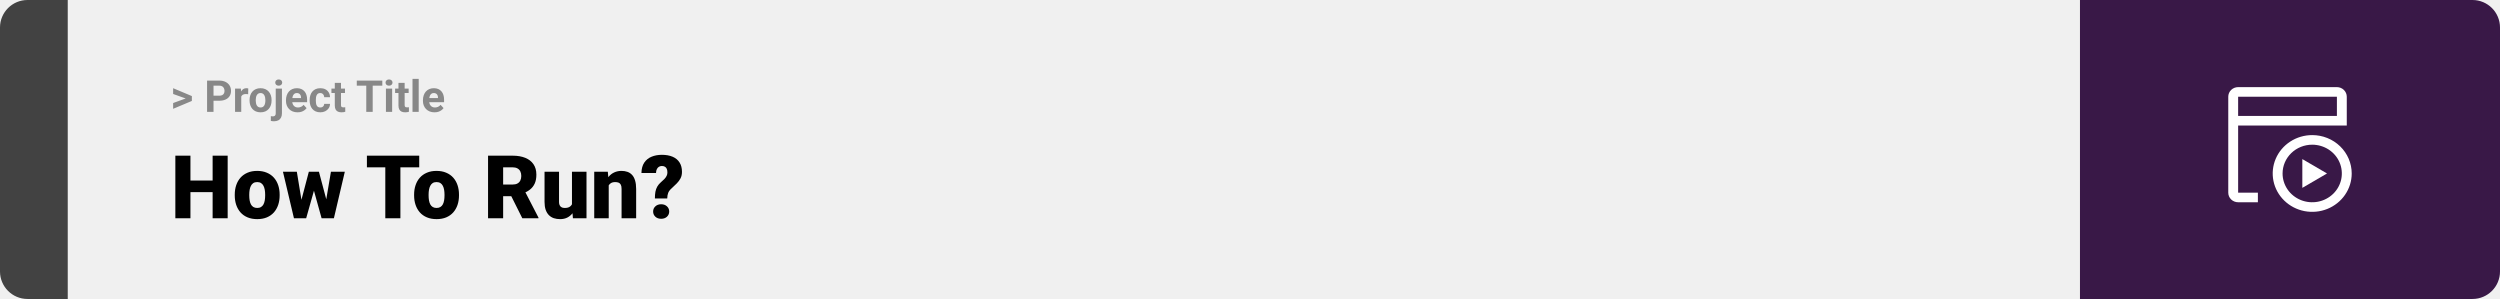
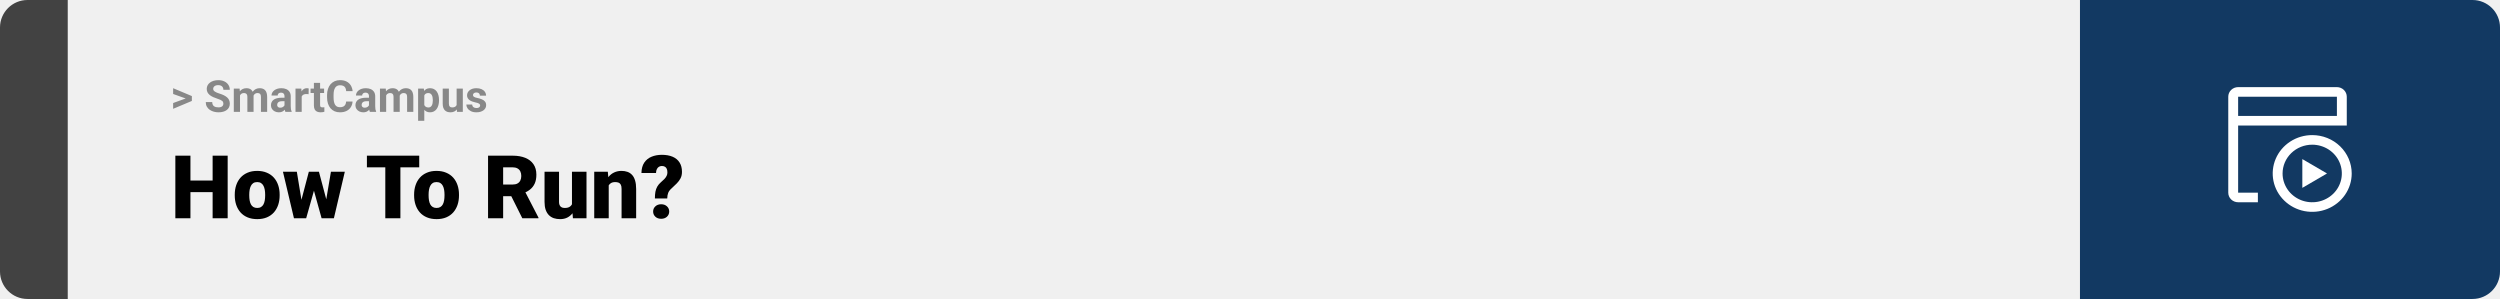
<svg xmlns="http://www.w3.org/2000/svg" width="1363" height="163" viewBox="0 0 1363 163" fill="none">
  <path d="M0 15C0 6.716 6.716 0 15 0H37V163H15C6.716 163 0 156.284 0 148V15Z" fill="#424242" />
  <rect width="1097" height="163" transform="translate(37)" fill="#F0F0F0" />
-   <path d="M101.906 53.922L94.394 51.238V48.086L104.602 52.375V54.637L101.906 53.922ZM94.394 56.172L101.918 53.43L104.602 52.785V55.035L94.394 59.324V56.172ZM119.543 54.918H115.195V52.176H119.543C120.215 52.176 120.762 52.066 121.184 51.848C121.605 51.621 121.914 51.309 122.109 50.91C122.305 50.512 122.402 50.062 122.402 49.562C122.402 49.055 122.305 48.582 122.109 48.145C121.914 47.707 121.605 47.355 121.184 47.09C120.762 46.824 120.215 46.691 119.543 46.691H116.414V61H112.898V43.938H119.543C120.879 43.938 122.023 44.18 122.977 44.664C123.938 45.141 124.672 45.801 125.18 46.645C125.688 47.488 125.941 48.453 125.941 49.539C125.941 50.641 125.688 51.594 125.18 52.398C124.672 53.203 123.938 53.824 122.977 54.262C122.023 54.699 120.879 54.918 119.543 54.918ZM131.531 51.086V61H128.156V48.32H131.332L131.531 51.086ZM135.352 48.238L135.293 51.367C135.129 51.344 134.93 51.324 134.695 51.309C134.469 51.285 134.262 51.273 134.074 51.273C133.598 51.273 133.184 51.336 132.832 51.461C132.488 51.578 132.199 51.754 131.965 51.988C131.738 52.223 131.566 52.508 131.449 52.844C131.34 53.18 131.277 53.562 131.262 53.992L130.582 53.781C130.582 52.961 130.664 52.207 130.828 51.52C130.992 50.824 131.23 50.219 131.543 49.703C131.863 49.188 132.254 48.789 132.715 48.508C133.176 48.227 133.703 48.086 134.297 48.086C134.484 48.086 134.676 48.102 134.871 48.133C135.066 48.156 135.227 48.191 135.352 48.238ZM136.055 54.789V54.543C136.055 53.613 136.188 52.758 136.453 51.977C136.719 51.188 137.105 50.504 137.613 49.926C138.121 49.348 138.746 48.898 139.488 48.578C140.23 48.25 141.082 48.086 142.043 48.086C143.004 48.086 143.859 48.25 144.609 48.578C145.359 48.898 145.988 49.348 146.496 49.926C147.012 50.504 147.402 51.188 147.668 51.977C147.934 52.758 148.066 53.613 148.066 54.543V54.789C148.066 55.711 147.934 56.566 147.668 57.355C147.402 58.137 147.012 58.82 146.496 59.406C145.988 59.984 145.363 60.434 144.621 60.754C143.879 61.074 143.027 61.234 142.066 61.234C141.105 61.234 140.25 61.074 139.5 60.754C138.758 60.434 138.129 59.984 137.613 59.406C137.105 58.82 136.719 58.137 136.453 57.355C136.188 56.566 136.055 55.711 136.055 54.789ZM139.43 54.543V54.789C139.43 55.32 139.477 55.816 139.57 56.277C139.664 56.738 139.812 57.145 140.016 57.496C140.227 57.84 140.5 58.109 140.836 58.305C141.172 58.5 141.582 58.598 142.066 58.598C142.535 58.598 142.938 58.5 143.273 58.305C143.609 58.109 143.879 57.84 144.082 57.496C144.285 57.145 144.434 56.738 144.527 56.277C144.629 55.816 144.68 55.32 144.68 54.789V54.543C144.68 54.027 144.629 53.543 144.527 53.09C144.434 52.629 144.281 52.223 144.07 51.871C143.867 51.512 143.598 51.23 143.262 51.027C142.926 50.824 142.52 50.723 142.043 50.723C141.566 50.723 141.16 50.824 140.824 51.027C140.496 51.23 140.227 51.512 140.016 51.871C139.812 52.223 139.664 52.629 139.57 53.09C139.477 53.543 139.43 54.027 139.43 54.543ZM150.328 48.32H153.715V61.762C153.715 62.699 153.543 63.492 153.199 64.141C152.855 64.789 152.359 65.281 151.711 65.617C151.062 65.953 150.277 66.121 149.355 66.121C149.066 66.121 148.785 66.106 148.512 66.074C148.23 66.043 147.941 65.992 147.645 65.922L147.656 63.332C147.844 63.363 148.027 63.387 148.207 63.402C148.379 63.426 148.555 63.438 148.734 63.438C149.086 63.438 149.379 63.379 149.613 63.262C149.848 63.145 150.023 62.961 150.141 62.711C150.266 62.469 150.328 62.152 150.328 61.762V48.32ZM150.059 45.016C150.059 44.523 150.23 44.117 150.574 43.797C150.926 43.477 151.387 43.316 151.957 43.316C152.535 43.316 152.996 43.477 153.34 43.797C153.684 44.117 153.855 44.523 153.855 45.016C153.855 45.508 153.684 45.914 153.34 46.234C152.996 46.555 152.535 46.715 151.957 46.715C151.387 46.715 150.926 46.555 150.574 46.234C150.23 45.914 150.059 45.508 150.059 45.016ZM162.234 61.234C161.25 61.234 160.367 61.078 159.586 60.766C158.805 60.445 158.141 60.004 157.594 59.441C157.055 58.879 156.641 58.227 156.352 57.484C156.062 56.734 155.918 55.938 155.918 55.094V54.625C155.918 53.664 156.055 52.785 156.328 51.988C156.602 51.191 156.992 50.5 157.5 49.914C158.016 49.328 158.641 48.879 159.375 48.566C160.109 48.246 160.938 48.086 161.859 48.086C162.758 48.086 163.555 48.234 164.25 48.531C164.945 48.828 165.527 49.25 165.996 49.797C166.473 50.344 166.832 51 167.074 51.766C167.316 52.523 167.438 53.367 167.438 54.297V55.703H157.359V53.453H164.121V53.195C164.121 52.727 164.035 52.309 163.863 51.941C163.699 51.566 163.449 51.27 163.113 51.051C162.777 50.832 162.348 50.723 161.824 50.723C161.379 50.723 160.996 50.82 160.676 51.016C160.355 51.211 160.094 51.484 159.891 51.836C159.695 52.188 159.547 52.602 159.445 53.078C159.352 53.547 159.305 54.062 159.305 54.625V55.094C159.305 55.602 159.375 56.07 159.516 56.5C159.664 56.93 159.871 57.301 160.137 57.613C160.41 57.926 160.738 58.168 161.121 58.34C161.512 58.512 161.953 58.598 162.445 58.598C163.055 58.598 163.621 58.48 164.145 58.246C164.676 58.004 165.133 57.641 165.516 57.156L167.156 58.938C166.891 59.32 166.527 59.688 166.066 60.039C165.613 60.391 165.066 60.68 164.426 60.906C163.785 61.125 163.055 61.234 162.234 61.234ZM174.598 58.598C175.012 58.598 175.379 58.52 175.699 58.363C176.02 58.199 176.27 57.973 176.449 57.684C176.637 57.387 176.734 57.039 176.742 56.641H179.918C179.91 57.531 179.672 58.324 179.203 59.02C178.734 59.707 178.105 60.25 177.316 60.648C176.527 61.039 175.645 61.234 174.668 61.234C173.684 61.234 172.824 61.07 172.09 60.742C171.363 60.414 170.758 59.961 170.273 59.383C169.789 58.797 169.426 58.117 169.184 57.344C168.941 56.562 168.82 55.727 168.82 54.836V54.496C168.82 53.598 168.941 52.762 169.184 51.988C169.426 51.207 169.789 50.527 170.273 49.949C170.758 49.363 171.363 48.906 172.09 48.578C172.816 48.25 173.668 48.086 174.645 48.086C175.684 48.086 176.594 48.285 177.375 48.684C178.164 49.082 178.781 49.652 179.227 50.395C179.68 51.129 179.91 52 179.918 53.008H176.742C176.734 52.586 176.645 52.203 176.473 51.859C176.309 51.516 176.066 51.242 175.746 51.039C175.434 50.828 175.047 50.723 174.586 50.723C174.094 50.723 173.691 50.828 173.379 51.039C173.066 51.242 172.824 51.523 172.652 51.883C172.48 52.234 172.359 52.637 172.289 53.09C172.227 53.535 172.195 54.004 172.195 54.496V54.836C172.195 55.328 172.227 55.801 172.289 56.254C172.352 56.707 172.469 57.109 172.641 57.461C172.82 57.812 173.066 58.09 173.379 58.293C173.691 58.496 174.098 58.598 174.598 58.598ZM188.086 48.32V50.711H180.703V48.32H188.086ZM182.531 45.191H185.906V57.18C185.906 57.547 185.953 57.828 186.047 58.023C186.148 58.219 186.297 58.355 186.492 58.434C186.688 58.504 186.934 58.539 187.23 58.539C187.441 58.539 187.629 58.531 187.793 58.516C187.965 58.492 188.109 58.469 188.227 58.445L188.238 60.93C187.949 61.023 187.637 61.098 187.301 61.152C186.965 61.207 186.594 61.234 186.188 61.234C185.445 61.234 184.797 61.113 184.242 60.871C183.695 60.621 183.273 60.223 182.977 59.676C182.68 59.129 182.531 58.41 182.531 57.52V45.191ZM203.191 43.938V61H199.688V43.938H203.191ZM208.441 43.938V46.691H194.52V43.938H208.441ZM213.797 48.32V61H210.41V48.32H213.797ZM210.199 45.016C210.199 44.523 210.371 44.117 210.715 43.797C211.059 43.477 211.52 43.316 212.098 43.316C212.668 43.316 213.125 43.477 213.469 43.797C213.82 44.117 213.996 44.523 213.996 45.016C213.996 45.508 213.82 45.914 213.469 46.234C213.125 46.555 212.668 46.715 212.098 46.715C211.52 46.715 211.059 46.555 210.715 46.234C210.371 45.914 210.199 45.508 210.199 45.016ZM222.797 48.32V50.711H215.414V48.32H222.797ZM217.242 45.191H220.617V57.18C220.617 57.547 220.664 57.828 220.758 58.023C220.859 58.219 221.008 58.355 221.203 58.434C221.398 58.504 221.645 58.539 221.941 58.539C222.152 58.539 222.34 58.531 222.504 58.516C222.676 58.492 222.82 58.469 222.938 58.445L222.949 60.93C222.66 61.023 222.348 61.098 222.012 61.152C221.676 61.207 221.305 61.234 220.898 61.234C220.156 61.234 219.508 61.113 218.953 60.871C218.406 60.621 217.984 60.223 217.688 59.676C217.391 59.129 217.242 58.41 217.242 57.52V45.191ZM228.281 43V61H224.895V43H228.281ZM236.906 61.234C235.922 61.234 235.039 61.078 234.258 60.766C233.477 60.445 232.812 60.004 232.266 59.441C231.727 58.879 231.312 58.227 231.023 57.484C230.734 56.734 230.59 55.938 230.59 55.094V54.625C230.59 53.664 230.727 52.785 231 51.988C231.273 51.191 231.664 50.5 232.172 49.914C232.688 49.328 233.312 48.879 234.047 48.566C234.781 48.246 235.609 48.086 236.531 48.086C237.43 48.086 238.227 48.234 238.922 48.531C239.617 48.828 240.199 49.25 240.668 49.797C241.145 50.344 241.504 51 241.746 51.766C241.988 52.523 242.109 53.367 242.109 54.297V55.703H232.031V53.453H238.793V53.195C238.793 52.727 238.707 52.309 238.535 51.941C238.371 51.566 238.121 51.27 237.785 51.051C237.449 50.832 237.02 50.723 236.496 50.723C236.051 50.723 235.668 50.82 235.348 51.016C235.027 51.211 234.766 51.484 234.562 51.836C234.367 52.188 234.219 52.602 234.117 53.078C234.023 53.547 233.977 54.062 233.977 54.625V55.094C233.977 55.602 234.047 56.07 234.188 56.5C234.336 56.93 234.543 57.301 234.809 57.613C235.082 57.926 235.41 58.168 235.793 58.34C236.184 58.512 236.625 58.598 237.117 58.598C237.727 58.598 238.293 58.48 238.816 58.246C239.348 58.004 239.805 57.641 240.188 57.156L241.828 58.938C241.562 59.32 241.199 59.688 240.738 60.039C240.285 60.391 239.738 60.68 239.098 60.906C238.457 61.125 237.727 61.234 236.906 61.234Z" fill="#888888" />
+   <path d="M101.906 53.922L94.394 51.238V48.086L104.602 52.375V54.637L101.906 53.922ZM94.394 56.172L101.918 53.43L104.602 52.785V55.035L94.394 59.324V56.172ZM121.781 56.535C121.781 56.23 121.734 55.957 121.641 55.715C121.555 55.465 121.391 55.238 121.148 55.035C120.906 54.824 120.566 54.617 120.129 54.414C119.691 54.211 119.125 54 118.43 53.781C117.656 53.531 116.922 53.25 116.227 52.938C115.539 52.625 114.93 52.262 114.398 51.848C113.875 51.426 113.461 50.938 113.156 50.383C112.859 49.828 112.711 49.184 112.711 48.449C112.711 47.738 112.867 47.094 113.18 46.516C113.492 45.93 113.93 45.43 114.492 45.016C115.055 44.594 115.719 44.27 116.484 44.043C117.258 43.816 118.105 43.703 119.027 43.703C120.285 43.703 121.383 43.93 122.32 44.383C123.258 44.836 123.984 45.457 124.5 46.246C125.023 47.035 125.285 47.938 125.285 48.953H121.793C121.793 48.453 121.688 48.016 121.477 47.641C121.273 47.258 120.961 46.957 120.539 46.738C120.125 46.52 119.602 46.41 118.969 46.41C118.359 46.41 117.852 46.504 117.445 46.691C117.039 46.871 116.734 47.117 116.531 47.43C116.328 47.734 116.227 48.078 116.227 48.461C116.227 48.75 116.297 49.012 116.438 49.246C116.586 49.48 116.805 49.699 117.094 49.902C117.383 50.105 117.738 50.297 118.16 50.477C118.582 50.656 119.07 50.832 119.625 51.004C120.555 51.285 121.371 51.602 122.074 51.953C122.785 52.305 123.379 52.699 123.855 53.137C124.332 53.574 124.691 54.07 124.934 54.625C125.176 55.18 125.297 55.809 125.297 56.512C125.297 57.254 125.152 57.918 124.863 58.504C124.574 59.09 124.156 59.586 123.609 59.992C123.062 60.398 122.41 60.707 121.652 60.918C120.895 61.129 120.047 61.234 119.109 61.234C118.266 61.234 117.434 61.125 116.613 60.906C115.793 60.68 115.047 60.34 114.375 59.887C113.711 59.434 113.18 58.855 112.781 58.152C112.383 57.449 112.184 56.617 112.184 55.656H115.711C115.711 56.188 115.793 56.637 115.957 57.004C116.121 57.371 116.352 57.668 116.648 57.895C116.953 58.121 117.312 58.285 117.727 58.387C118.148 58.488 118.609 58.539 119.109 58.539C119.719 58.539 120.219 58.453 120.609 58.281C121.008 58.109 121.301 57.871 121.488 57.566C121.684 57.262 121.781 56.918 121.781 56.535ZM130.852 50.945V61H127.465V48.32H130.641L130.852 50.945ZM130.383 54.215H129.445C129.445 53.332 129.551 52.52 129.762 51.777C129.98 51.027 130.297 50.379 130.711 49.832C131.133 49.277 131.652 48.848 132.27 48.543C132.887 48.238 133.602 48.086 134.414 48.086C134.977 48.086 135.492 48.172 135.961 48.344C136.43 48.508 136.832 48.77 137.168 49.129C137.512 49.48 137.777 49.941 137.965 50.512C138.152 51.074 138.246 51.75 138.246 52.539V61H134.871V52.914C134.871 52.336 134.793 51.891 134.637 51.578C134.48 51.266 134.258 51.047 133.969 50.922C133.688 50.797 133.348 50.734 132.949 50.734C132.512 50.734 132.129 50.824 131.801 51.004C131.48 51.184 131.215 51.434 131.004 51.754C130.793 52.066 130.637 52.434 130.535 52.855C130.434 53.277 130.383 53.73 130.383 54.215ZM137.93 53.828L136.723 53.98C136.723 53.152 136.824 52.383 137.027 51.672C137.238 50.961 137.547 50.336 137.953 49.797C138.367 49.258 138.879 48.84 139.488 48.543C140.098 48.238 140.801 48.086 141.598 48.086C142.207 48.086 142.762 48.176 143.262 48.355C143.762 48.527 144.188 48.805 144.539 49.188C144.898 49.562 145.172 50.055 145.359 50.664C145.555 51.273 145.652 52.02 145.652 52.902V61H142.266V52.902C142.266 52.316 142.188 51.871 142.031 51.566C141.883 51.254 141.664 51.039 141.375 50.922C141.094 50.797 140.758 50.734 140.367 50.734C139.961 50.734 139.605 50.816 139.301 50.98C138.996 51.137 138.742 51.355 138.539 51.637C138.336 51.918 138.184 52.246 138.082 52.621C137.98 52.988 137.93 53.391 137.93 53.828ZM155.109 58.141V52.492C155.109 52.086 155.043 51.738 154.91 51.449C154.777 51.152 154.57 50.922 154.289 50.758C154.016 50.594 153.66 50.512 153.223 50.512C152.848 50.512 152.523 50.578 152.25 50.711C151.977 50.836 151.766 51.02 151.617 51.262C151.469 51.496 151.395 51.773 151.395 52.094H148.02C148.02 51.555 148.145 51.043 148.395 50.559C148.645 50.074 149.008 49.648 149.484 49.281C149.961 48.906 150.527 48.613 151.184 48.402C151.848 48.191 152.59 48.086 153.41 48.086C154.395 48.086 155.27 48.25 156.035 48.578C156.801 48.906 157.402 49.398 157.84 50.055C158.285 50.711 158.508 51.531 158.508 52.516V57.941C158.508 58.637 158.551 59.207 158.637 59.652C158.723 60.09 158.848 60.473 159.012 60.801V61H155.602C155.438 60.656 155.312 60.227 155.227 59.711C155.148 59.188 155.109 58.664 155.109 58.141ZM155.555 53.277L155.578 55.188H153.691C153.246 55.188 152.859 55.238 152.531 55.34C152.203 55.441 151.934 55.586 151.723 55.773C151.512 55.953 151.355 56.164 151.254 56.406C151.16 56.648 151.113 56.914 151.113 57.203C151.113 57.492 151.18 57.754 151.312 57.988C151.445 58.215 151.637 58.395 151.887 58.527C152.137 58.652 152.43 58.715 152.766 58.715C153.273 58.715 153.715 58.613 154.09 58.41C154.465 58.207 154.754 57.957 154.957 57.66C155.168 57.363 155.277 57.082 155.285 56.816L156.176 58.246C156.051 58.566 155.879 58.898 155.66 59.242C155.449 59.586 155.18 59.91 154.852 60.215C154.523 60.512 154.129 60.758 153.668 60.953C153.207 61.141 152.66 61.234 152.027 61.234C151.223 61.234 150.492 61.074 149.836 60.754C149.188 60.426 148.672 59.977 148.289 59.406C147.914 58.828 147.727 58.172 147.727 57.438C147.727 56.773 147.852 56.184 148.102 55.668C148.352 55.152 148.719 54.719 149.203 54.367C149.695 54.008 150.309 53.738 151.043 53.559C151.777 53.371 152.629 53.277 153.598 53.277H155.555ZM164.484 51.086V61H161.109V48.32H164.285L164.484 51.086ZM168.305 48.238L168.246 51.367C168.082 51.344 167.883 51.324 167.648 51.309C167.422 51.285 167.215 51.273 167.027 51.273C166.551 51.273 166.137 51.336 165.785 51.461C165.441 51.578 165.152 51.754 164.918 51.988C164.691 52.223 164.52 52.508 164.402 52.844C164.293 53.18 164.23 53.562 164.215 53.992L163.535 53.781C163.535 52.961 163.617 52.207 163.781 51.52C163.945 50.824 164.184 50.219 164.496 49.703C164.816 49.188 165.207 48.789 165.668 48.508C166.129 48.227 166.656 48.086 167.25 48.086C167.438 48.086 167.629 48.102 167.824 48.133C168.02 48.156 168.18 48.191 168.305 48.238ZM176.695 48.32V50.711H169.312V48.32H176.695ZM171.141 45.191H174.516V57.18C174.516 57.547 174.562 57.828 174.656 58.023C174.758 58.219 174.906 58.355 175.102 58.434C175.297 58.504 175.543 58.539 175.84 58.539C176.051 58.539 176.238 58.531 176.402 58.516C176.574 58.492 176.719 58.469 176.836 58.445L176.848 60.93C176.559 61.023 176.246 61.098 175.91 61.152C175.574 61.207 175.203 61.234 174.797 61.234C174.055 61.234 173.406 61.113 172.852 60.871C172.305 60.621 171.883 60.223 171.586 59.676C171.289 59.129 171.141 58.41 171.141 57.52V45.191ZM188.719 55.34H192.223C192.152 56.488 191.836 57.508 191.273 58.398C190.719 59.289 189.941 59.984 188.941 60.484C187.949 60.984 186.754 61.234 185.355 61.234C184.262 61.234 183.281 61.047 182.414 60.672C181.547 60.289 180.805 59.742 180.188 59.031C179.578 58.32 179.113 57.461 178.793 56.453C178.473 55.445 178.312 54.316 178.312 53.066V51.883C178.312 50.633 178.477 49.504 178.805 48.496C179.141 47.48 179.617 46.617 180.234 45.906C180.859 45.195 181.605 44.648 182.473 44.266C183.34 43.883 184.309 43.691 185.379 43.691C186.801 43.691 188 43.949 188.977 44.465C189.961 44.98 190.723 45.691 191.262 46.598C191.809 47.504 192.137 48.535 192.246 49.691H188.73C188.691 49.004 188.555 48.422 188.32 47.945C188.086 47.461 187.73 47.098 187.254 46.855C186.785 46.605 186.16 46.48 185.379 46.48C184.793 46.48 184.281 46.59 183.844 46.809C183.406 47.027 183.039 47.359 182.742 47.805C182.445 48.25 182.223 48.812 182.074 49.492C181.934 50.164 181.863 50.953 181.863 51.859V53.066C181.863 53.949 181.93 54.727 182.062 55.398C182.195 56.062 182.398 56.625 182.672 57.086C182.953 57.539 183.312 57.883 183.75 58.117C184.195 58.344 184.73 58.457 185.355 58.457C186.09 58.457 186.695 58.34 187.172 58.105C187.648 57.871 188.012 57.523 188.262 57.062C188.52 56.602 188.672 56.027 188.719 55.34ZM201.164 58.141V52.492C201.164 52.086 201.098 51.738 200.965 51.449C200.832 51.152 200.625 50.922 200.344 50.758C200.07 50.594 199.715 50.512 199.277 50.512C198.902 50.512 198.578 50.578 198.305 50.711C198.031 50.836 197.82 51.02 197.672 51.262C197.523 51.496 197.449 51.773 197.449 52.094H194.074C194.074 51.555 194.199 51.043 194.449 50.559C194.699 50.074 195.062 49.648 195.539 49.281C196.016 48.906 196.582 48.613 197.238 48.402C197.902 48.191 198.645 48.086 199.465 48.086C200.449 48.086 201.324 48.25 202.09 48.578C202.855 48.906 203.457 49.398 203.895 50.055C204.34 50.711 204.562 51.531 204.562 52.516V57.941C204.562 58.637 204.605 59.207 204.691 59.652C204.777 60.09 204.902 60.473 205.066 60.801V61H201.656C201.492 60.656 201.367 60.227 201.281 59.711C201.203 59.188 201.164 58.664 201.164 58.141ZM201.609 53.277L201.633 55.188H199.746C199.301 55.188 198.914 55.238 198.586 55.34C198.258 55.441 197.988 55.586 197.777 55.773C197.566 55.953 197.41 56.164 197.309 56.406C197.215 56.648 197.168 56.914 197.168 57.203C197.168 57.492 197.234 57.754 197.367 57.988C197.5 58.215 197.691 58.395 197.941 58.527C198.191 58.652 198.484 58.715 198.82 58.715C199.328 58.715 199.77 58.613 200.145 58.41C200.52 58.207 200.809 57.957 201.012 57.66C201.223 57.363 201.332 57.082 201.34 56.816L202.23 58.246C202.105 58.566 201.934 58.898 201.715 59.242C201.504 59.586 201.234 59.91 200.906 60.215C200.578 60.512 200.184 60.758 199.723 60.953C199.262 61.141 198.715 61.234 198.082 61.234C197.277 61.234 196.547 61.074 195.891 60.754C195.242 60.426 194.727 59.977 194.344 59.406C193.969 58.828 193.781 58.172 193.781 57.438C193.781 56.773 193.906 56.184 194.156 55.668C194.406 55.152 194.773 54.719 195.258 54.367C195.75 54.008 196.363 53.738 197.098 53.559C197.832 53.371 198.684 53.277 199.652 53.277H201.609ZM210.539 50.945V61H207.152V48.32H210.328L210.539 50.945ZM210.07 54.215H209.133C209.133 53.332 209.238 52.52 209.449 51.777C209.668 51.027 209.984 50.379 210.398 49.832C210.82 49.277 211.34 48.848 211.957 48.543C212.574 48.238 213.289 48.086 214.102 48.086C214.664 48.086 215.18 48.172 215.648 48.344C216.117 48.508 216.52 48.77 216.855 49.129C217.199 49.48 217.465 49.941 217.652 50.512C217.84 51.074 217.934 51.75 217.934 52.539V61H214.559V52.914C214.559 52.336 214.48 51.891 214.324 51.578C214.168 51.266 213.945 51.047 213.656 50.922C213.375 50.797 213.035 50.734 212.637 50.734C212.199 50.734 211.816 50.824 211.488 51.004C211.168 51.184 210.902 51.434 210.691 51.754C210.48 52.066 210.324 52.434 210.223 52.855C210.121 53.277 210.07 53.73 210.07 54.215ZM217.617 53.828L216.41 53.98C216.41 53.152 216.512 52.383 216.715 51.672C216.926 50.961 217.234 50.336 217.641 49.797C218.055 49.258 218.566 48.84 219.176 48.543C219.785 48.238 220.488 48.086 221.285 48.086C221.895 48.086 222.449 48.176 222.949 48.355C223.449 48.527 223.875 48.805 224.227 49.188C224.586 49.562 224.859 50.055 225.047 50.664C225.242 51.273 225.34 52.02 225.34 52.902V61H221.953V52.902C221.953 52.316 221.875 51.871 221.719 51.566C221.57 51.254 221.352 51.039 221.062 50.922C220.781 50.797 220.445 50.734 220.055 50.734C219.648 50.734 219.293 50.816 218.988 50.98C218.684 51.137 218.43 51.355 218.227 51.637C218.023 51.918 217.871 52.246 217.77 52.621C217.668 52.988 217.617 53.391 217.617 53.828ZM231.328 50.758V65.875H227.953V48.32H231.082L231.328 50.758ZM239.355 54.52V54.766C239.355 55.688 239.246 56.543 239.027 57.332C238.816 58.121 238.504 58.809 238.09 59.395C237.676 59.973 237.16 60.426 236.543 60.754C235.934 61.074 235.23 61.234 234.434 61.234C233.66 61.234 232.988 61.078 232.418 60.766C231.848 60.453 231.367 60.016 230.977 59.453C230.594 58.883 230.285 58.223 230.051 57.473C229.816 56.723 229.637 55.918 229.512 55.059V54.414C229.637 53.492 229.816 52.648 230.051 51.883C230.285 51.109 230.594 50.441 230.977 49.879C231.367 49.309 231.844 48.867 232.406 48.555C232.977 48.242 233.645 48.086 234.41 48.086C235.215 48.086 235.922 48.238 236.531 48.543C237.148 48.848 237.664 49.285 238.078 49.855C238.5 50.426 238.816 51.105 239.027 51.895C239.246 52.684 239.355 53.559 239.355 54.52ZM235.969 54.766V54.52C235.969 53.98 235.922 53.484 235.828 53.031C235.742 52.57 235.602 52.168 235.406 51.824C235.219 51.48 234.969 51.215 234.656 51.027C234.352 50.832 233.98 50.734 233.543 50.734C233.082 50.734 232.688 50.809 232.359 50.957C232.039 51.105 231.777 51.32 231.574 51.602C231.371 51.883 231.219 52.219 231.117 52.609C231.016 53 230.953 53.441 230.93 53.934V55.562C230.969 56.141 231.078 56.66 231.258 57.121C231.438 57.574 231.715 57.934 232.09 58.199C232.465 58.465 232.957 58.598 233.566 58.598C234.012 58.598 234.387 58.5 234.691 58.305C234.996 58.102 235.242 57.824 235.43 57.473C235.625 57.121 235.762 56.715 235.84 56.254C235.926 55.793 235.969 55.297 235.969 54.766ZM248.953 57.965V48.32H252.328V61H249.152L248.953 57.965ZM249.328 55.363L250.324 55.34C250.324 56.184 250.227 56.969 250.031 57.695C249.836 58.414 249.543 59.039 249.152 59.57C248.762 60.094 248.27 60.504 247.676 60.801C247.082 61.09 246.383 61.234 245.578 61.234C244.961 61.234 244.391 61.148 243.867 60.977C243.352 60.797 242.906 60.52 242.531 60.145C242.164 59.762 241.875 59.273 241.664 58.68C241.461 58.078 241.359 57.355 241.359 56.512V48.32H244.734V56.535C244.734 56.91 244.777 57.227 244.863 57.484C244.957 57.742 245.086 57.953 245.25 58.117C245.414 58.281 245.605 58.398 245.824 58.469C246.051 58.539 246.301 58.574 246.574 58.574C247.27 58.574 247.816 58.434 248.215 58.152C248.621 57.871 248.906 57.488 249.07 57.004C249.242 56.512 249.328 55.965 249.328 55.363ZM261.762 57.496C261.762 57.254 261.691 57.035 261.551 56.84C261.41 56.645 261.148 56.465 260.766 56.301C260.391 56.129 259.848 55.973 259.137 55.832C258.496 55.691 257.898 55.516 257.344 55.305C256.797 55.086 256.32 54.824 255.914 54.52C255.516 54.215 255.203 53.855 254.977 53.441C254.75 53.02 254.637 52.539 254.637 52C254.637 51.469 254.75 50.969 254.977 50.5C255.211 50.031 255.543 49.617 255.973 49.258C256.41 48.891 256.941 48.605 257.566 48.402C258.199 48.191 258.91 48.086 259.699 48.086C260.801 48.086 261.746 48.262 262.535 48.613C263.332 48.965 263.941 49.449 264.363 50.066C264.793 50.676 265.008 51.371 265.008 52.152H261.633C261.633 51.824 261.562 51.531 261.422 51.273C261.289 51.008 261.078 50.801 260.789 50.652C260.508 50.496 260.141 50.418 259.688 50.418C259.312 50.418 258.988 50.484 258.715 50.617C258.441 50.742 258.23 50.914 258.082 51.133C257.941 51.344 257.871 51.578 257.871 51.836C257.871 52.031 257.91 52.207 257.988 52.363C258.074 52.512 258.211 52.648 258.398 52.773C258.586 52.898 258.828 53.016 259.125 53.125C259.43 53.227 259.805 53.32 260.25 53.406C261.164 53.594 261.98 53.84 262.699 54.145C263.418 54.441 263.988 54.848 264.41 55.363C264.832 55.871 265.043 56.539 265.043 57.367C265.043 57.93 264.918 58.445 264.668 58.914C264.418 59.383 264.059 59.793 263.59 60.145C263.121 60.488 262.559 60.758 261.902 60.953C261.254 61.141 260.523 61.234 259.711 61.234C258.531 61.234 257.531 61.023 256.711 60.602C255.898 60.18 255.281 59.645 254.859 58.996C254.445 58.34 254.238 57.668 254.238 56.98H257.438C257.453 57.441 257.57 57.812 257.789 58.094C258.016 58.375 258.301 58.578 258.645 58.703C258.996 58.828 259.375 58.891 259.781 58.891C260.219 58.891 260.582 58.832 260.871 58.715C261.16 58.59 261.379 58.426 261.527 58.223C261.684 58.012 261.762 57.77 261.762 57.496Z" fill="#888888" />
  <path d="M118.594 98.422V104.75H101.086V98.422H118.594ZM103.828 84.875V119H95.602V84.875H103.828ZM124.125 84.875V119H115.922V84.875H124.125ZM127.992 106.578V106.086C127.992 104.227 128.258 102.516 128.789 100.953C129.32 99.375 130.102 98.008 131.133 96.852C132.164 95.695 133.438 94.797 134.953 94.156C136.469 93.5 138.219 93.172 140.203 93.172C142.203 93.172 143.961 93.5 145.477 94.156C147.008 94.797 148.289 95.695 149.32 96.852C150.352 98.008 151.133 99.375 151.664 100.953C152.195 102.516 152.461 104.227 152.461 106.086V106.578C152.461 108.422 152.195 110.133 151.664 111.711C151.133 113.273 150.352 114.641 149.32 115.812C148.289 116.969 147.016 117.867 145.5 118.508C143.984 119.148 142.234 119.469 140.25 119.469C138.266 119.469 136.508 119.148 134.977 118.508C133.445 117.867 132.164 116.969 131.133 115.812C130.102 114.641 129.32 113.273 128.789 111.711C128.258 110.133 127.992 108.422 127.992 106.578ZM135.891 106.086V106.578C135.891 107.531 135.961 108.422 136.102 109.25C136.242 110.078 136.477 110.805 136.805 111.43C137.133 112.039 137.578 112.516 138.141 112.859C138.703 113.203 139.406 113.375 140.25 113.375C141.078 113.375 141.766 113.203 142.312 112.859C142.875 112.516 143.32 112.039 143.648 111.43C143.977 110.805 144.211 110.078 144.352 109.25C144.492 108.422 144.562 107.531 144.562 106.578V106.086C144.562 105.164 144.492 104.297 144.352 103.484C144.211 102.656 143.977 101.93 143.648 101.305C143.32 100.664 142.875 100.164 142.312 99.805C141.75 99.445 141.047 99.266 140.203 99.266C139.375 99.266 138.68 99.445 138.117 99.805C137.57 100.164 137.133 100.664 136.805 101.305C136.477 101.93 136.242 102.656 136.102 103.484C135.961 104.297 135.891 105.164 135.891 106.086ZM163.688 111.453L168.375 93.641H173.32L171.562 102.57L166.922 119H162.961L163.688 111.453ZM161.836 93.641L164.742 111.312L165.07 119H160.266L154.266 93.641H161.836ZM177.492 110.938L180.422 93.641H187.992L182.039 119H177.234L177.492 110.938ZM173.883 93.641L178.617 111.406L179.344 119H175.336L170.789 102.617L169.102 93.641H173.883ZM218.297 84.875V119H210.07V84.875H218.297ZM228.562 84.875V91.227H200.039V84.875H228.562ZM225.773 106.578V106.086C225.773 104.227 226.039 102.516 226.57 100.953C227.102 99.375 227.883 98.008 228.914 96.852C229.945 95.695 231.219 94.797 232.734 94.156C234.25 93.5 236 93.172 237.984 93.172C239.984 93.172 241.742 93.5 243.258 94.156C244.789 94.797 246.07 95.695 247.102 96.852C248.133 98.008 248.914 99.375 249.445 100.953C249.977 102.516 250.242 104.227 250.242 106.086V106.578C250.242 108.422 249.977 110.133 249.445 111.711C248.914 113.273 248.133 114.641 247.102 115.812C246.07 116.969 244.797 117.867 243.281 118.508C241.766 119.148 240.016 119.469 238.031 119.469C236.047 119.469 234.289 119.148 232.758 118.508C231.227 117.867 229.945 116.969 228.914 115.812C227.883 114.641 227.102 113.273 226.57 111.711C226.039 110.133 225.773 108.422 225.773 106.578ZM233.672 106.086V106.578C233.672 107.531 233.742 108.422 233.883 109.25C234.023 110.078 234.258 110.805 234.586 111.43C234.914 112.039 235.359 112.516 235.922 112.859C236.484 113.203 237.188 113.375 238.031 113.375C238.859 113.375 239.547 113.203 240.094 112.859C240.656 112.516 241.102 112.039 241.43 111.43C241.758 110.805 241.992 110.078 242.133 109.25C242.273 108.422 242.344 107.531 242.344 106.578V106.086C242.344 105.164 242.273 104.297 242.133 103.484C241.992 102.656 241.758 101.93 241.43 101.305C241.102 100.664 240.656 100.164 240.094 99.805C239.531 99.445 238.828 99.266 237.984 99.266C237.156 99.266 236.461 99.445 235.898 99.805C235.352 100.164 234.914 100.664 234.586 101.305C234.258 101.93 234.023 102.656 233.883 103.484C233.742 104.297 233.672 105.164 233.672 106.086ZM266.086 84.875H279.516C282.141 84.875 284.422 85.266 286.359 86.047C288.297 86.828 289.789 87.984 290.836 89.516C291.898 91.047 292.43 92.938 292.43 95.188C292.43 97.141 292.125 98.773 291.516 100.086C290.906 101.398 290.055 102.484 288.961 103.344C287.883 104.188 286.625 104.883 285.188 105.43L282.492 106.953H271.219L271.172 100.602H279.516C280.562 100.602 281.43 100.414 282.117 100.039C282.805 99.664 283.32 99.133 283.664 98.445C284.023 97.742 284.203 96.906 284.203 95.938C284.203 94.953 284.023 94.109 283.664 93.406C283.305 92.703 282.773 92.164 282.07 91.789C281.383 91.414 280.531 91.227 279.516 91.227H274.312V119H266.086V84.875ZM284.766 119L277.219 103.906L285.938 103.859L293.578 118.648V119H284.766ZM311.836 112.836V93.641H319.758V119H312.352L311.836 112.836ZM312.586 107.68L314.648 107.633C314.648 109.336 314.445 110.914 314.039 112.367C313.633 113.805 313.031 115.055 312.234 116.117C311.453 117.18 310.484 118.008 309.328 118.602C308.188 119.18 306.867 119.469 305.367 119.469C304.117 119.469 302.969 119.297 301.922 118.953C300.891 118.594 300 118.039 299.25 117.289C298.5 116.523 297.914 115.547 297.492 114.359C297.086 113.156 296.883 111.719 296.883 110.047V93.641H304.781V110.094C304.781 110.656 304.852 111.141 304.992 111.547C305.133 111.953 305.336 112.297 305.602 112.578C305.867 112.844 306.195 113.047 306.586 113.188C306.992 113.312 307.453 113.375 307.969 113.375C309.156 113.375 310.086 113.125 310.758 112.625C311.43 112.125 311.898 111.445 312.164 110.586C312.445 109.727 312.586 108.758 312.586 107.68ZM331.875 99.055V119H323.977V93.641H331.383L331.875 99.055ZM330.938 105.453L329.086 105.5C329.086 103.562 329.32 101.836 329.789 100.32C330.258 98.789 330.922 97.492 331.781 96.43C332.641 95.367 333.664 94.562 334.852 94.016C336.055 93.453 337.391 93.172 338.859 93.172C340.031 93.172 341.102 93.344 342.07 93.688C343.055 94.031 343.898 94.586 344.602 95.352C345.32 96.117 345.867 97.133 346.242 98.398C346.633 99.648 346.828 101.195 346.828 103.039V119H338.883V103.016C338.883 102 338.742 101.227 338.461 100.695C338.18 100.148 337.773 99.773 337.242 99.57C336.711 99.367 336.062 99.266 335.297 99.266C334.484 99.266 333.797 99.422 333.234 99.734C332.672 100.047 332.219 100.484 331.875 101.047C331.547 101.594 331.305 102.242 331.148 102.992C331.008 103.742 330.938 104.562 330.938 105.453ZM363.773 108.195H357.047C357.047 106.82 357.141 105.609 357.328 104.562C357.531 103.5 357.875 102.547 358.359 101.703C358.844 100.859 359.5 100.078 360.328 99.359C361.062 98.75 361.695 98.164 362.227 97.602C362.758 97.039 363.164 96.469 363.445 95.891C363.727 95.312 363.867 94.695 363.867 94.039C363.867 93.227 363.75 92.562 363.516 92.047C363.297 91.531 362.961 91.148 362.508 90.898C362.07 90.633 361.516 90.5 360.844 90.5C360.297 90.5 359.781 90.633 359.297 90.898C358.828 91.164 358.445 91.578 358.148 92.141C357.852 92.688 357.688 93.414 357.656 94.32H349.711C349.758 91.992 350.273 90.102 351.258 88.648C352.258 87.18 353.586 86.109 355.242 85.438C356.914 84.75 358.781 84.406 360.844 84.406C363.125 84.406 365.086 84.758 366.727 85.461C368.367 86.164 369.625 87.211 370.5 88.602C371.375 89.977 371.812 91.672 371.812 93.688C371.812 95.031 371.555 96.203 371.039 97.203C370.539 98.188 369.859 99.109 369 99.969C368.156 100.812 367.211 101.719 366.164 102.688C365.258 103.484 364.641 104.297 364.312 105.125C363.984 105.938 363.805 106.961 363.773 108.195ZM356.086 115.32C356.086 114.195 356.492 113.258 357.305 112.508C358.117 111.742 359.172 111.359 360.469 111.359C361.766 111.359 362.82 111.742 363.633 112.508C364.445 113.258 364.852 114.195 364.852 115.32C364.852 116.445 364.445 117.391 363.633 118.156C362.82 118.906 361.766 119.281 360.469 119.281C359.172 119.281 358.117 118.906 357.305 118.156C356.492 117.391 356.086 116.445 356.086 115.32Z" fill="black" />
-   <path d="M1134 0H1348C1356.28 0 1363 6.716 1363 15V148C1363 156.284 1356.28 163 1348 163H1134V0Z" fill="#391847" />
+   <path d="M1134 0H1348C1356.28 0 1363 6.716 1363 15V148C1363 156.284 1356.28 163 1348 163H1134V0Z" fill="#123962" />
  <path d="M1260.62 78.885C1263.81 78.885 1266.93 79.805 1269.59 81.529C1272.25 83.254 1274.32 85.704 1275.54 88.572C1276.76 91.439 1277.08 94.594 1276.46 97.638C1275.84 100.682 1274.3 103.478 1272.04 105.673C1269.78 107.868 1266.9 109.362 1263.77 109.968C1260.63 110.573 1257.39 110.262 1254.43 109.075C1251.48 107.887 1248.96 105.876 1247.18 103.295C1245.41 100.714 1244.46 97.681 1244.46 94.577C1244.46 90.415 1246.16 86.424 1249.19 83.481C1252.22 80.538 1256.33 78.885 1260.62 78.885ZM1260.62 73.654C1256.36 73.654 1252.19 74.881 1248.65 77.18C1245.11 79.479 1242.35 82.747 1240.72 86.57C1239.09 90.393 1238.66 94.6 1239.49 98.659C1240.32 102.717 1242.37 106.446 1245.39 109.372C1248.4 112.298 1252.24 114.291 1256.41 115.098C1260.59 115.905 1264.92 115.491 1268.86 113.907C1272.79 112.324 1276.16 109.642 1278.52 106.201C1280.89 102.76 1282.15 98.715 1282.15 94.577C1282.15 89.028 1279.88 83.706 1275.85 79.782C1271.81 75.858 1266.33 73.654 1260.62 73.654Z" fill="white" />
  <path d="M1274.08 47.5H1220.23C1218.8 47.5 1217.43 48.051 1216.42 49.032C1215.41 50.013 1214.85 51.343 1214.85 52.731V105.038C1214.85 106.426 1215.41 107.756 1216.42 108.737C1217.43 109.718 1218.8 110.269 1220.23 110.269H1231V105.038H1220.23V68.423H1279.46V52.731C1279.46 51.343 1278.89 50.013 1277.88 49.032C1276.87 48.051 1275.5 47.5 1274.08 47.5ZM1220.23 63.192V52.731H1274.08V63.192H1220.23Z" fill="white" />
  <path d="M1255.23 86.731V102.423L1268.69 94.577L1255.23 86.731Z" fill="white" />
</svg>
